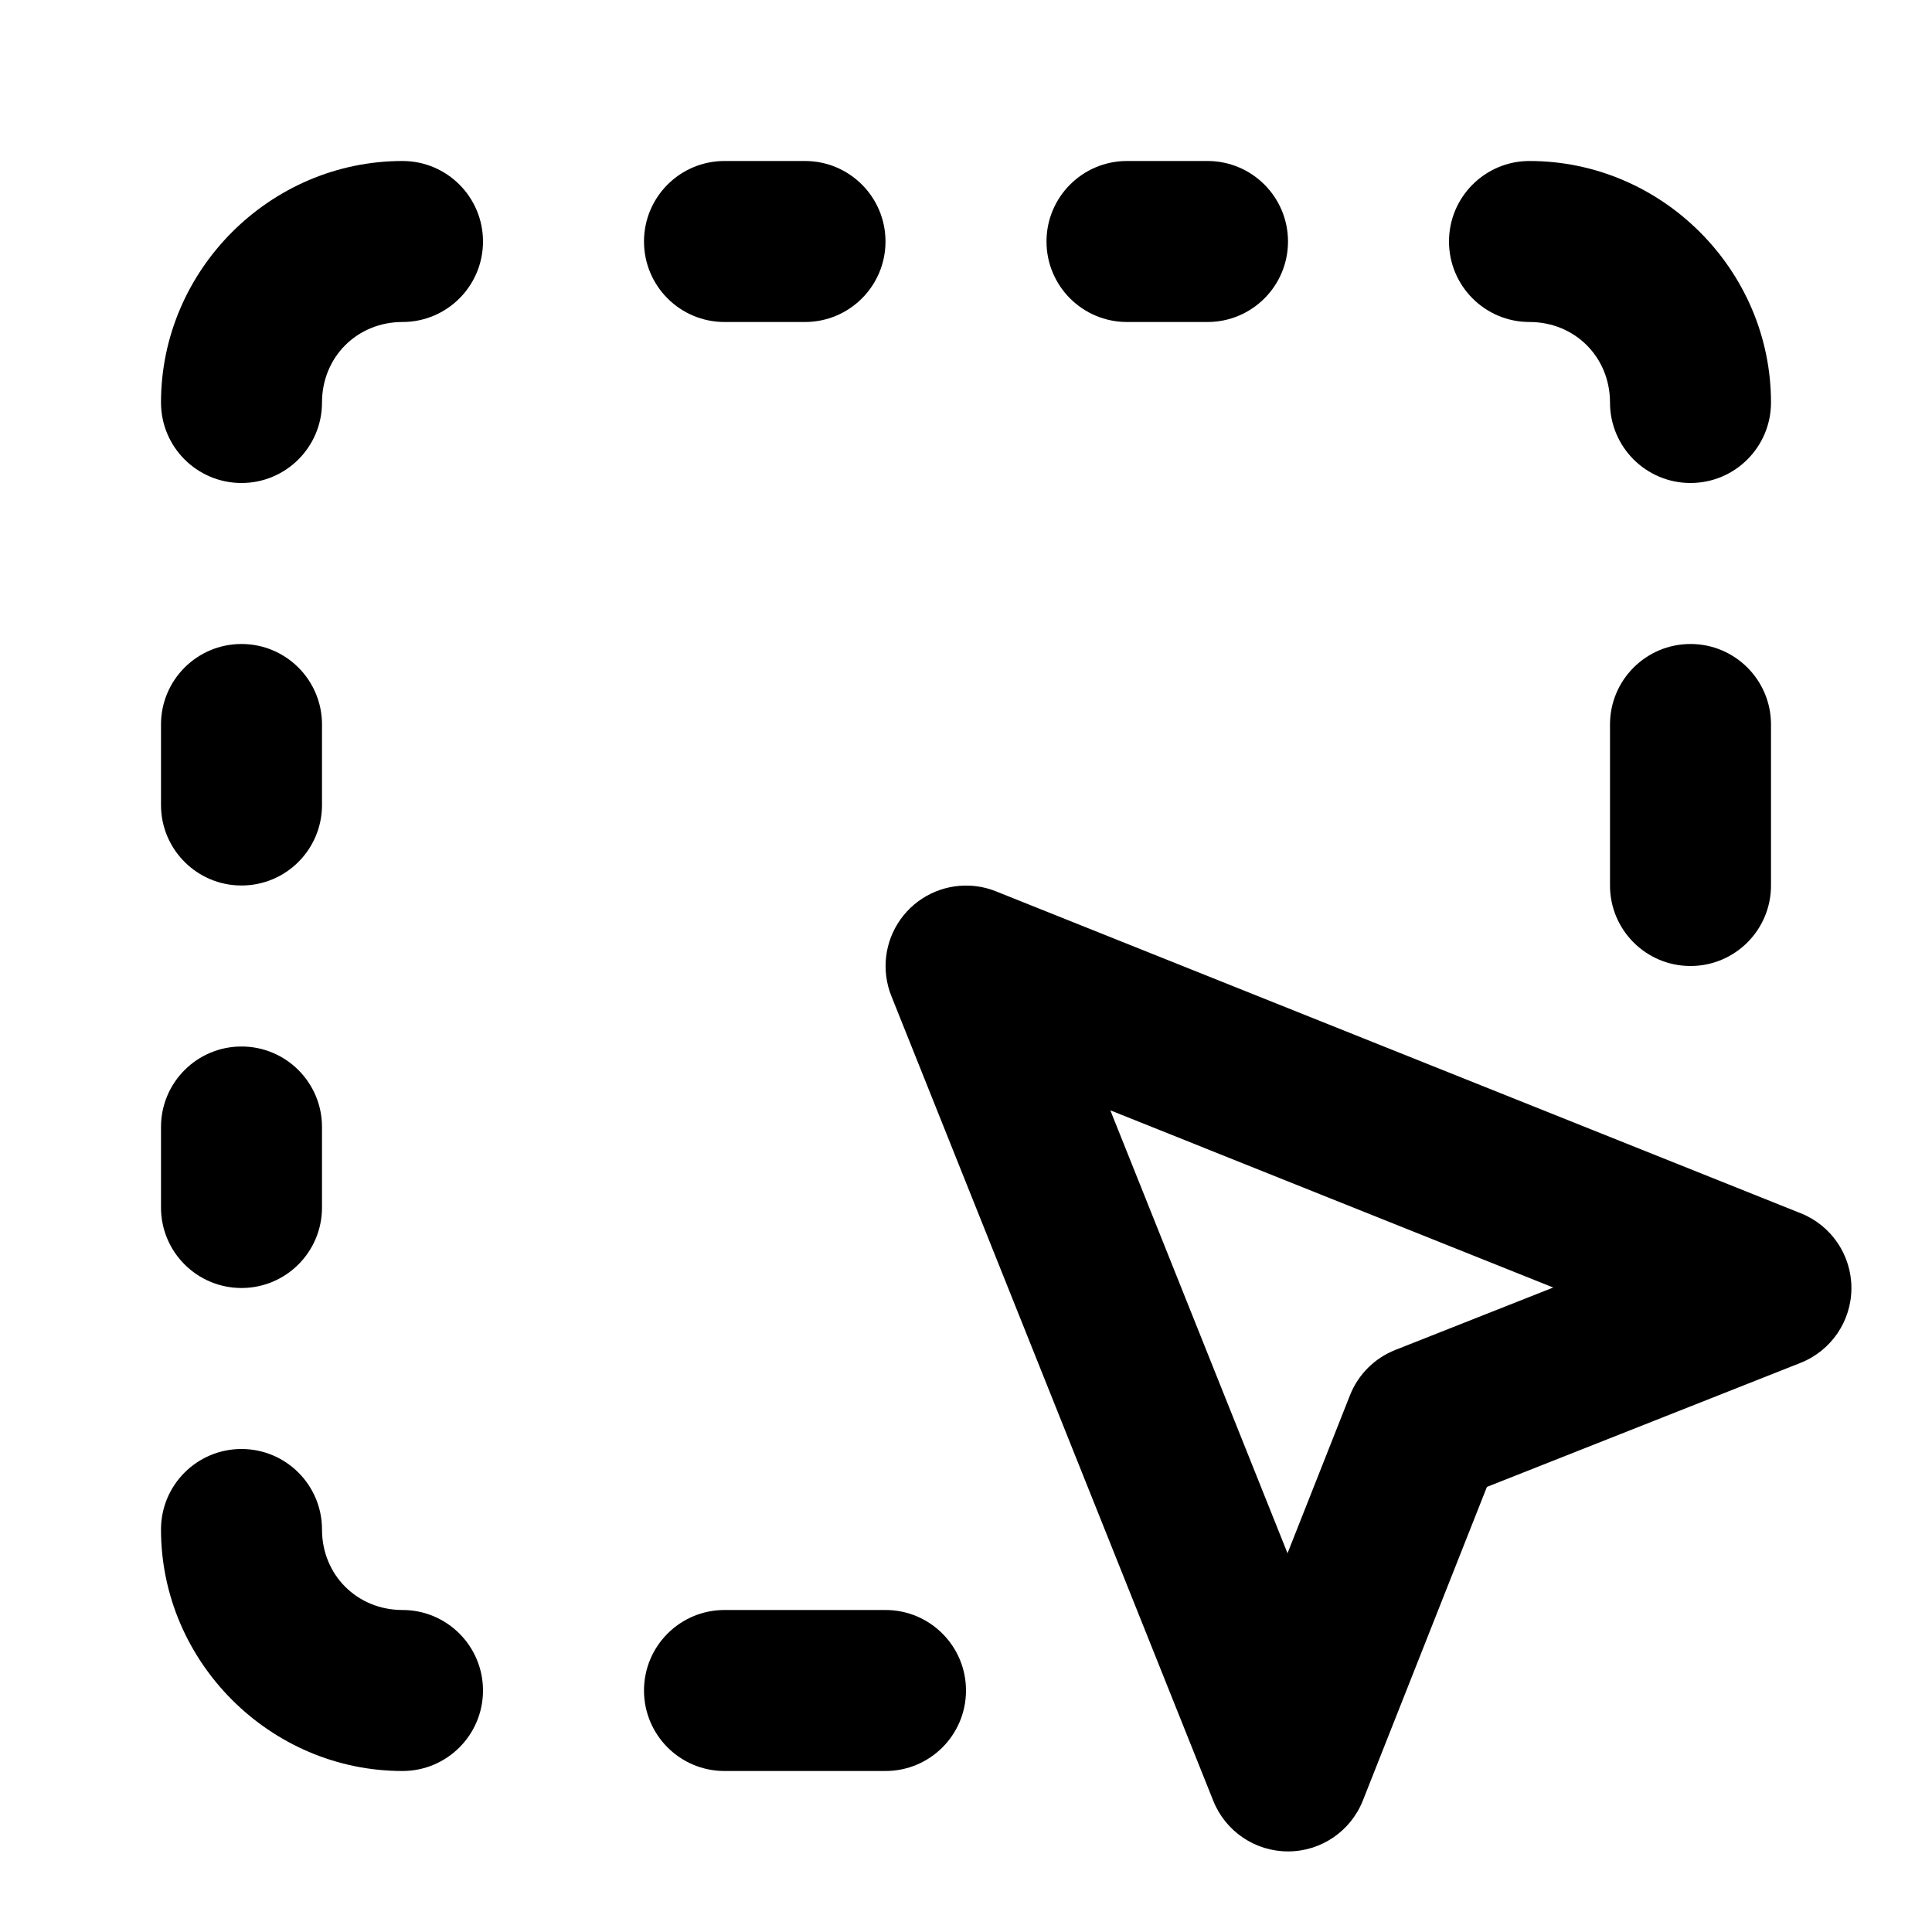
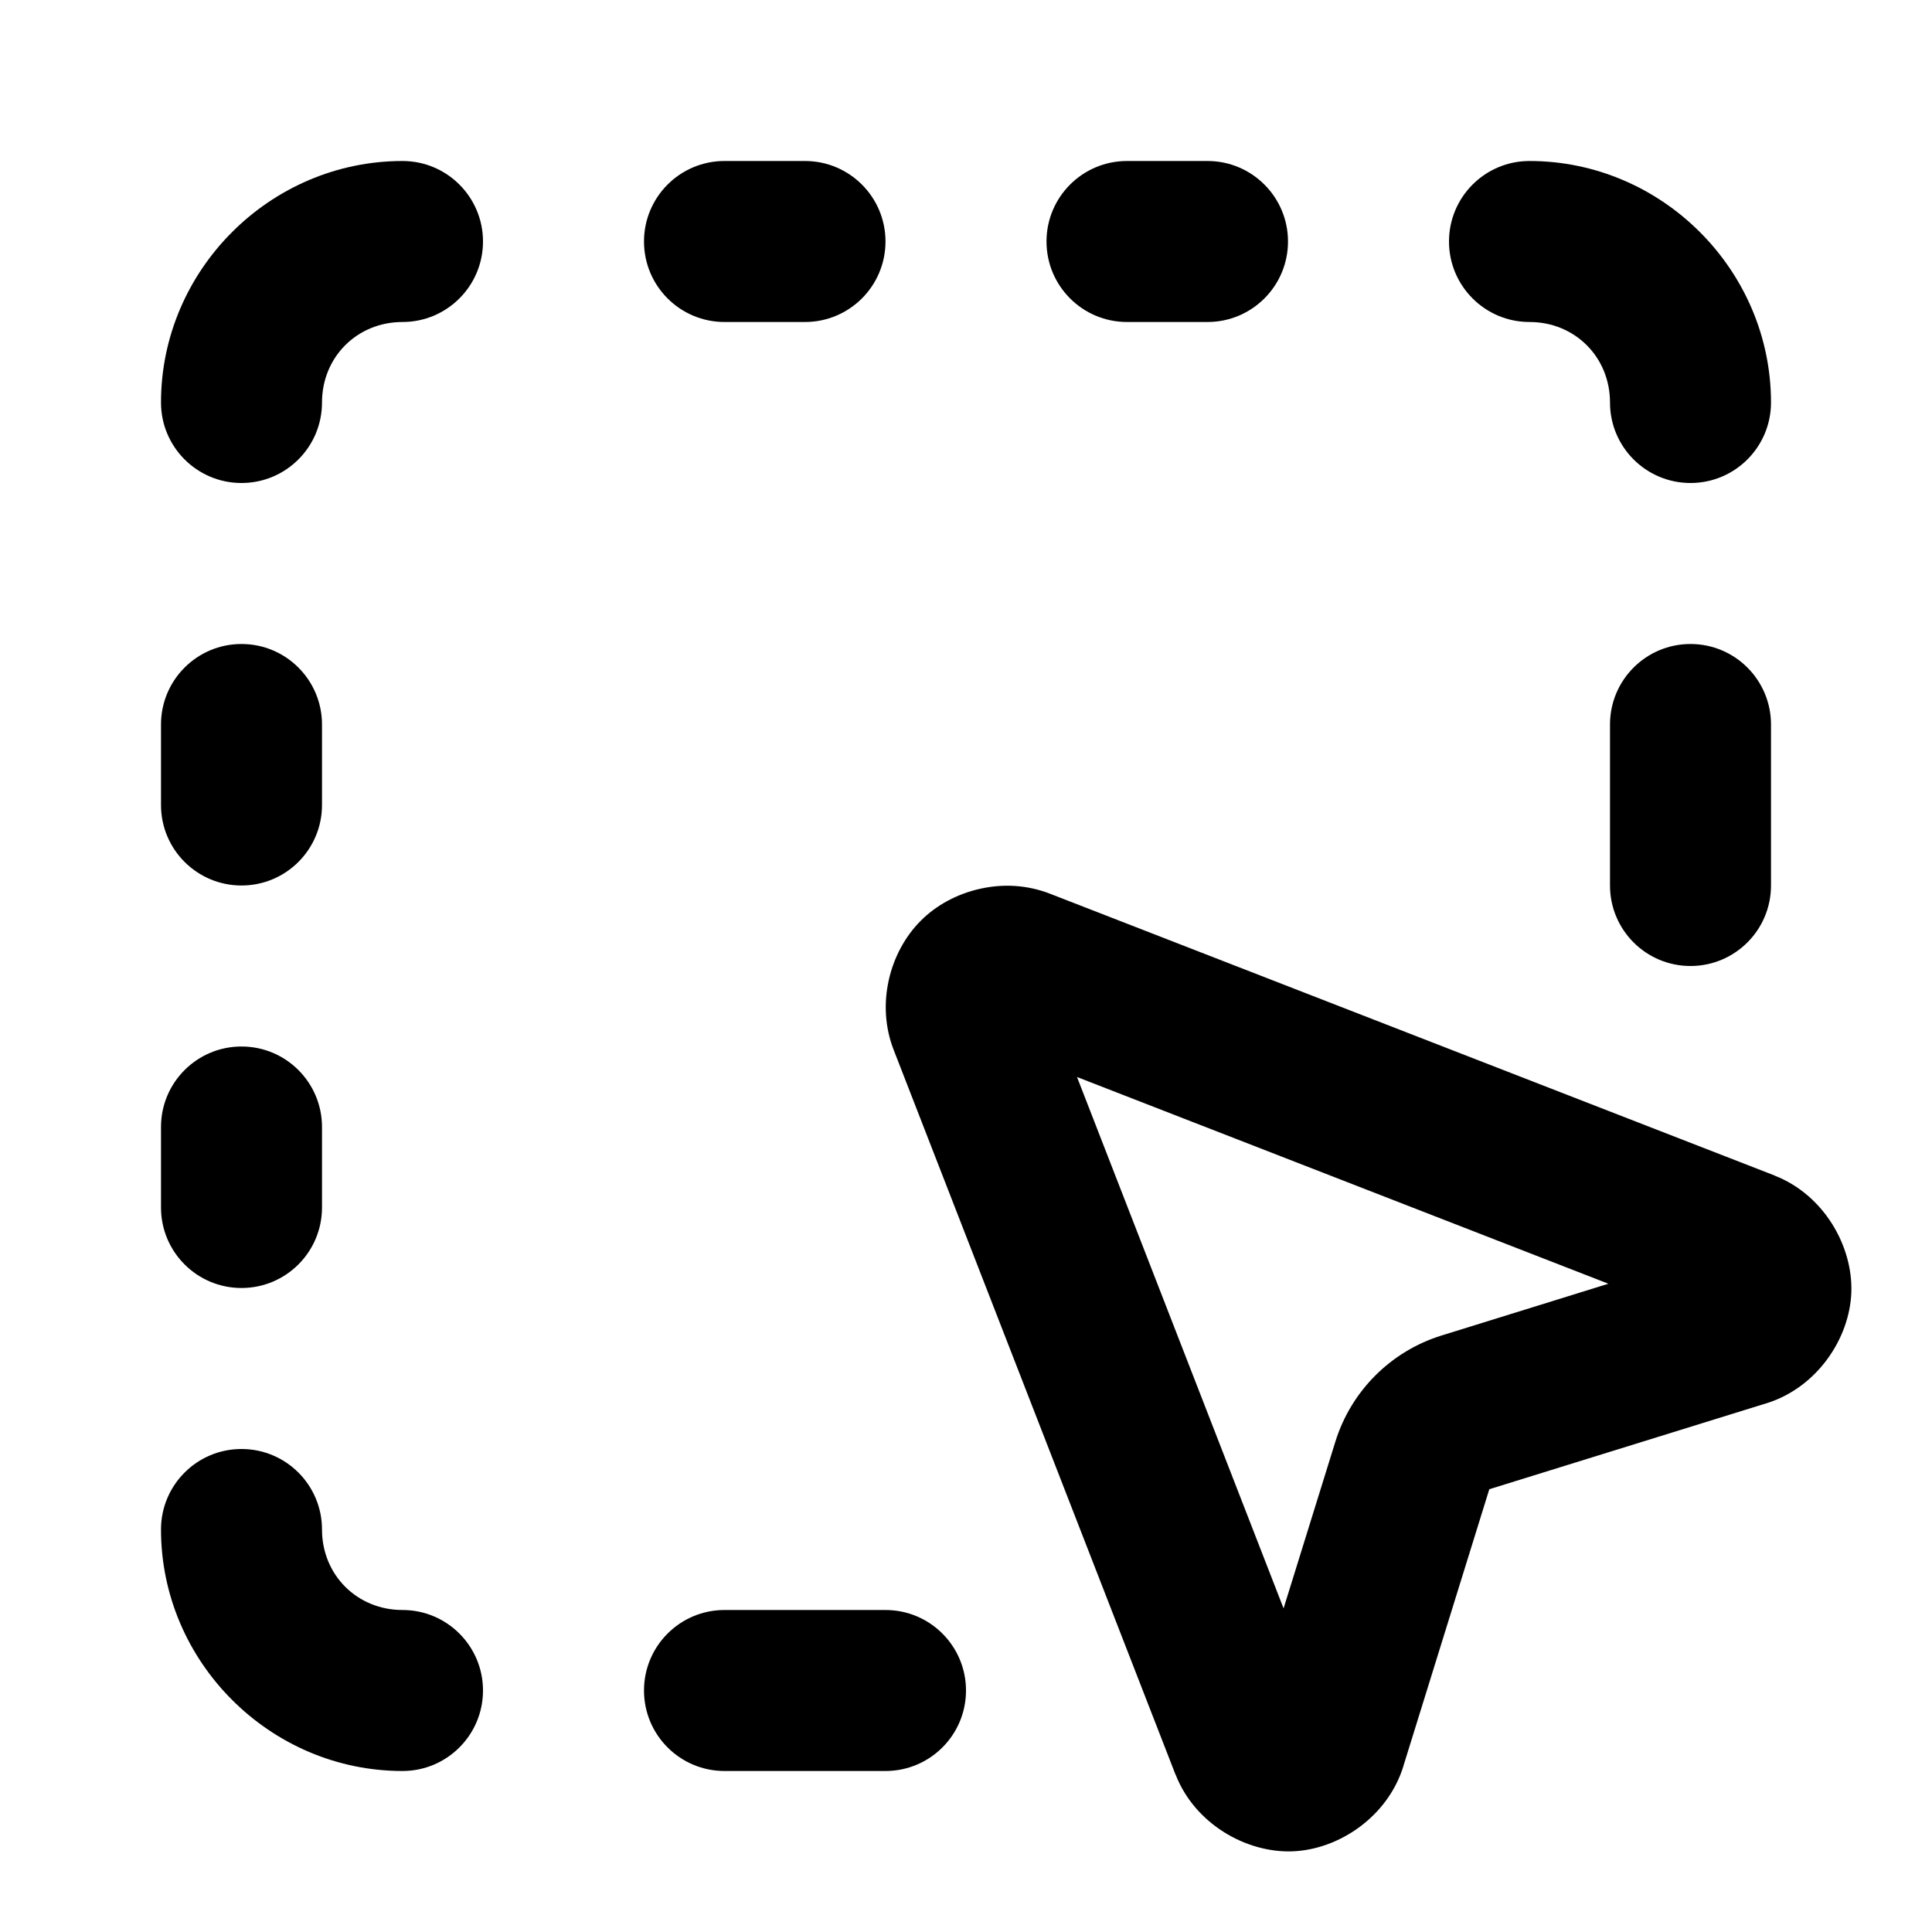
<svg xmlns="http://www.w3.org/2000/svg" width="24" height="24" viewBox="0 0 24 24" fill="currentColor" tags="inspector,element,mouse,click,pointer,box,browser,selector,target,dom,node" categories="arrows,cursors,development,tools">
-   <path d="M 5 2 C 3.355 2 2 3.355 2 5 A 1 1 0 0 0 3 6 A 1 1 0 0 0 4 5 C 4 4.436 4.436 4 5 4 A 1 1 0 0 0 6 3 A 1 1 0 0 0 5 2 z M 9 2 A 1 1 0 0 0 8 3 A 1 1 0 0 0 9 4 L 10 4 A 1 1 0 0 0 11 3 A 1 1 0 0 0 10 2 L 9 2 z M 14 2 A 1 1 0 0 0 13 3 A 1 1 0 0 0 14 4 L 15 4 A 1 1 0 0 0 16 3 A 1 1 0 0 0 15 2 L 14 2 z M 19 2 A 1 1 0 0 0 18 3 A 1 1 0 0 0 19 4 C 19.564 4 20 4.436 20 5 A 1 1 0 0 0 21 6 A 1 1 0 0 0 22 5 C 22 3.355 20.645 2 19 2 z M 3 8 A 1 1 0 0 0 2 9 L 2 10 A 1 1 0 0 0 3 11 A 1 1 0 0 0 4 10 L 4 9 A 1 1 0 0 0 3 8 z M 21 8 A 1 1 0 0 0 20 9 L 20 11 A 1 1 0 0 0 21 12 A 1 1 0 0 0 22 11 L 22 9 A 1 1 0 0 0 21 8 z M 12.047 11.002 A 1 1 0 0 0 11.072 12.371 L 15.072 22.371 A 1 1 0 0 0 16.93 22.367 L 18.471 18.471 L 22.367 16.93 A 1 1 0 0 0 22.371 15.072 L 12.371 11.072 A 1 1 0 0 0 12.047 11.002 z M 3 13 A 1 1 0 0 0 2 14 L 2 15 A 1 1 0 0 0 3 16 A 1 1 0 0 0 4 15 L 4 14 A 1 1 0 0 0 3 13 z M 13.793 13.793 L 19.295 15.994 L 17.332 16.77 A 1 1 0 0 0 16.77 17.332 L 15.994 19.295 L 13.793 13.793 z M 3 18 A 1 1 0 0 0 2 19 C 2 20.645 3.355 22 5 22 A 1 1 0 0 0 6 21 A 1 1 0 0 0 5 20 C 4.436 20 4 19.564 4 19 A 1 1 0 0 0 3 18 z M 9 20 A 1 1 0 0 0 8 21 A 1 1 0 0 0 9 22 L 11 22 A 1 1 0 0 0 12 21 A 1 1 0 0 0 11 20 L 9 20 z " />
+   <path d="M 5 2 C 3.355 2 2 3.355 2 5 A 1 1 0 0 0 3 6 A 1 1 0 0 0 4 5 C 4 4.436 4.436 4 5 4 A 1 1 0 0 0 6 3 A 1 1 0 0 0 5 2 z M 9 2 A 1 1 0 0 0 8 3 A 1 1 0 0 0 9 4 L 10 4 A 1 1 0 0 0 11 3 A 1 1 0 0 0 10 2 L 9 2 z M 14 2 A 1 1 0 0 0 13 3 A 1 1 0 0 0 14 4 L 15 4 A 1 1 0 0 0 16 3 A 1 1 0 0 0 15 2 L 14 2 z M 19 2 A 1 1 0 0 0 18 3 A 1 1 0 0 0 19 4 C 19.564 4 20 4.436 20 5 A 1 1 0 0 0 21 6 A 1 1 0 0 0 22 5 C 22 3.355 20.645 2 19 2 z M 3 8 A 1 1 0 0 0 2 9 L 2 10 A 1 1 0 0 0 3 11 A 1 1 0 0 0 4 10 L 4 9 A 1 1 0 0 0 3 8 z M 21 8 A 1 1 0 0 0 20 9 L 20 11 A 1 1 0 0 0 21 12 A 1 1 0 0 0 22 11 L 22 9 A 1 1 0 0 0 21 8 z M 12.611 11.006 C 12.463 10.996 12.316 11.009 12.174 11.041 C 11.89 11.104 11.631 11.244 11.438 11.438 C 11.051 11.824 10.877 12.477 11.105 13.051 L 14.602 22.043 A 1 1 0 0 0 14.604 22.045 C 14.842 22.656 15.479 23.018 16.053 22.998 C 16.627 22.978 17.236 22.572 17.432 21.945 A 1 1 0 0 0 17.432 21.943 L 18.5 18.502 A 1 1 0 0 0 18.5 18.5 L 21.943 17.432 A 1 1 0 0 0 21.945 17.432 C 22.572 17.236 22.978 16.627 22.998 16.053 C 23.018 15.479 22.656 14.842 22.045 14.604 A 1 1 0 0 0 22.043 14.602 L 13.051 11.105 C 12.907 11.048 12.759 11.016 12.611 11.006 z M 3 13 A 1 1 0 0 0 2 14 L 2 15 A 1 1 0 0 0 3 16 A 1 1 0 0 0 4 15 L 4 14 A 1 1 0 0 0 3 13 z M 13.379 13.379 L 19.98 15.947 L 17.908 16.59 C 17.278 16.785 16.783 17.28 16.588 17.91 L 15.945 19.98 L 13.379 13.379 z M 3 18 A 1 1 0 0 0 2 19 C 2 20.645 3.355 22 5 22 A 1 1 0 0 0 6 21 A 1 1 0 0 0 5 20 C 4.436 20 4 19.564 4 19 A 1 1 0 0 0 3 18 z M 9 20 A 1 1 0 0 0 8 21 A 1 1 0 0 0 9 22 L 11 22 A 1 1 0 0 0 12 21 A 1 1 0 0 0 11 20 L 9 20 z " />
</svg>
